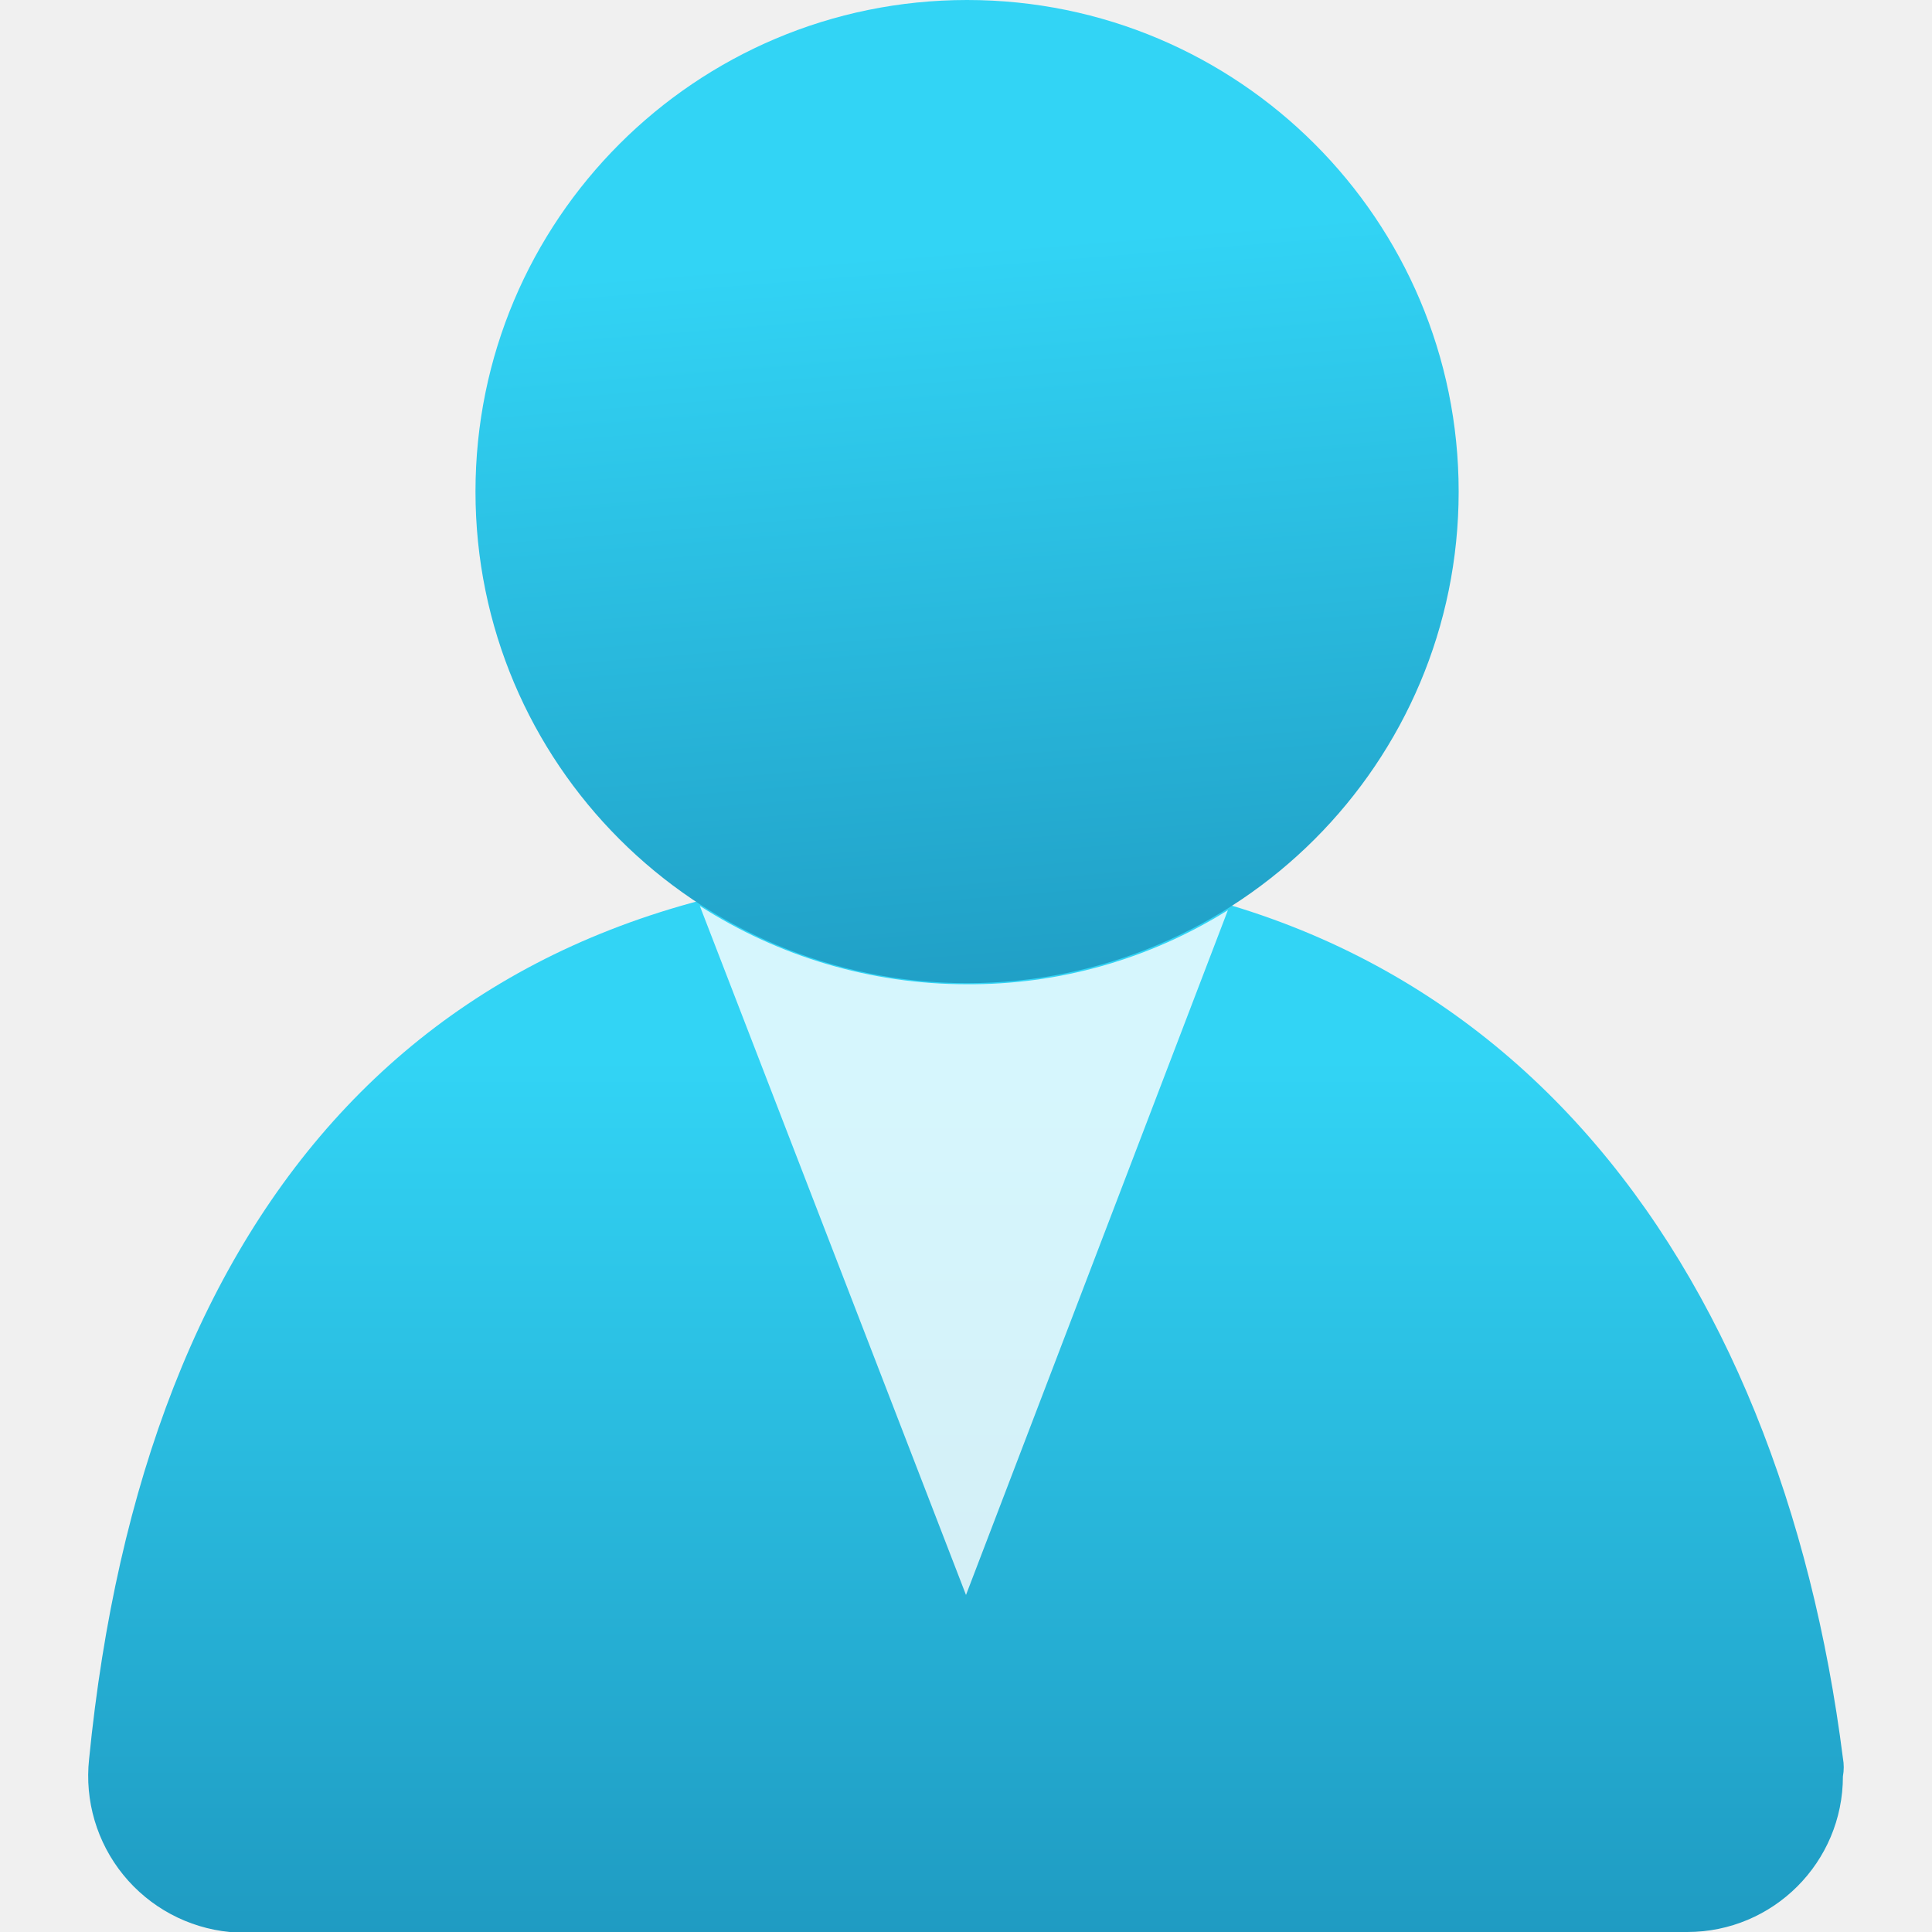
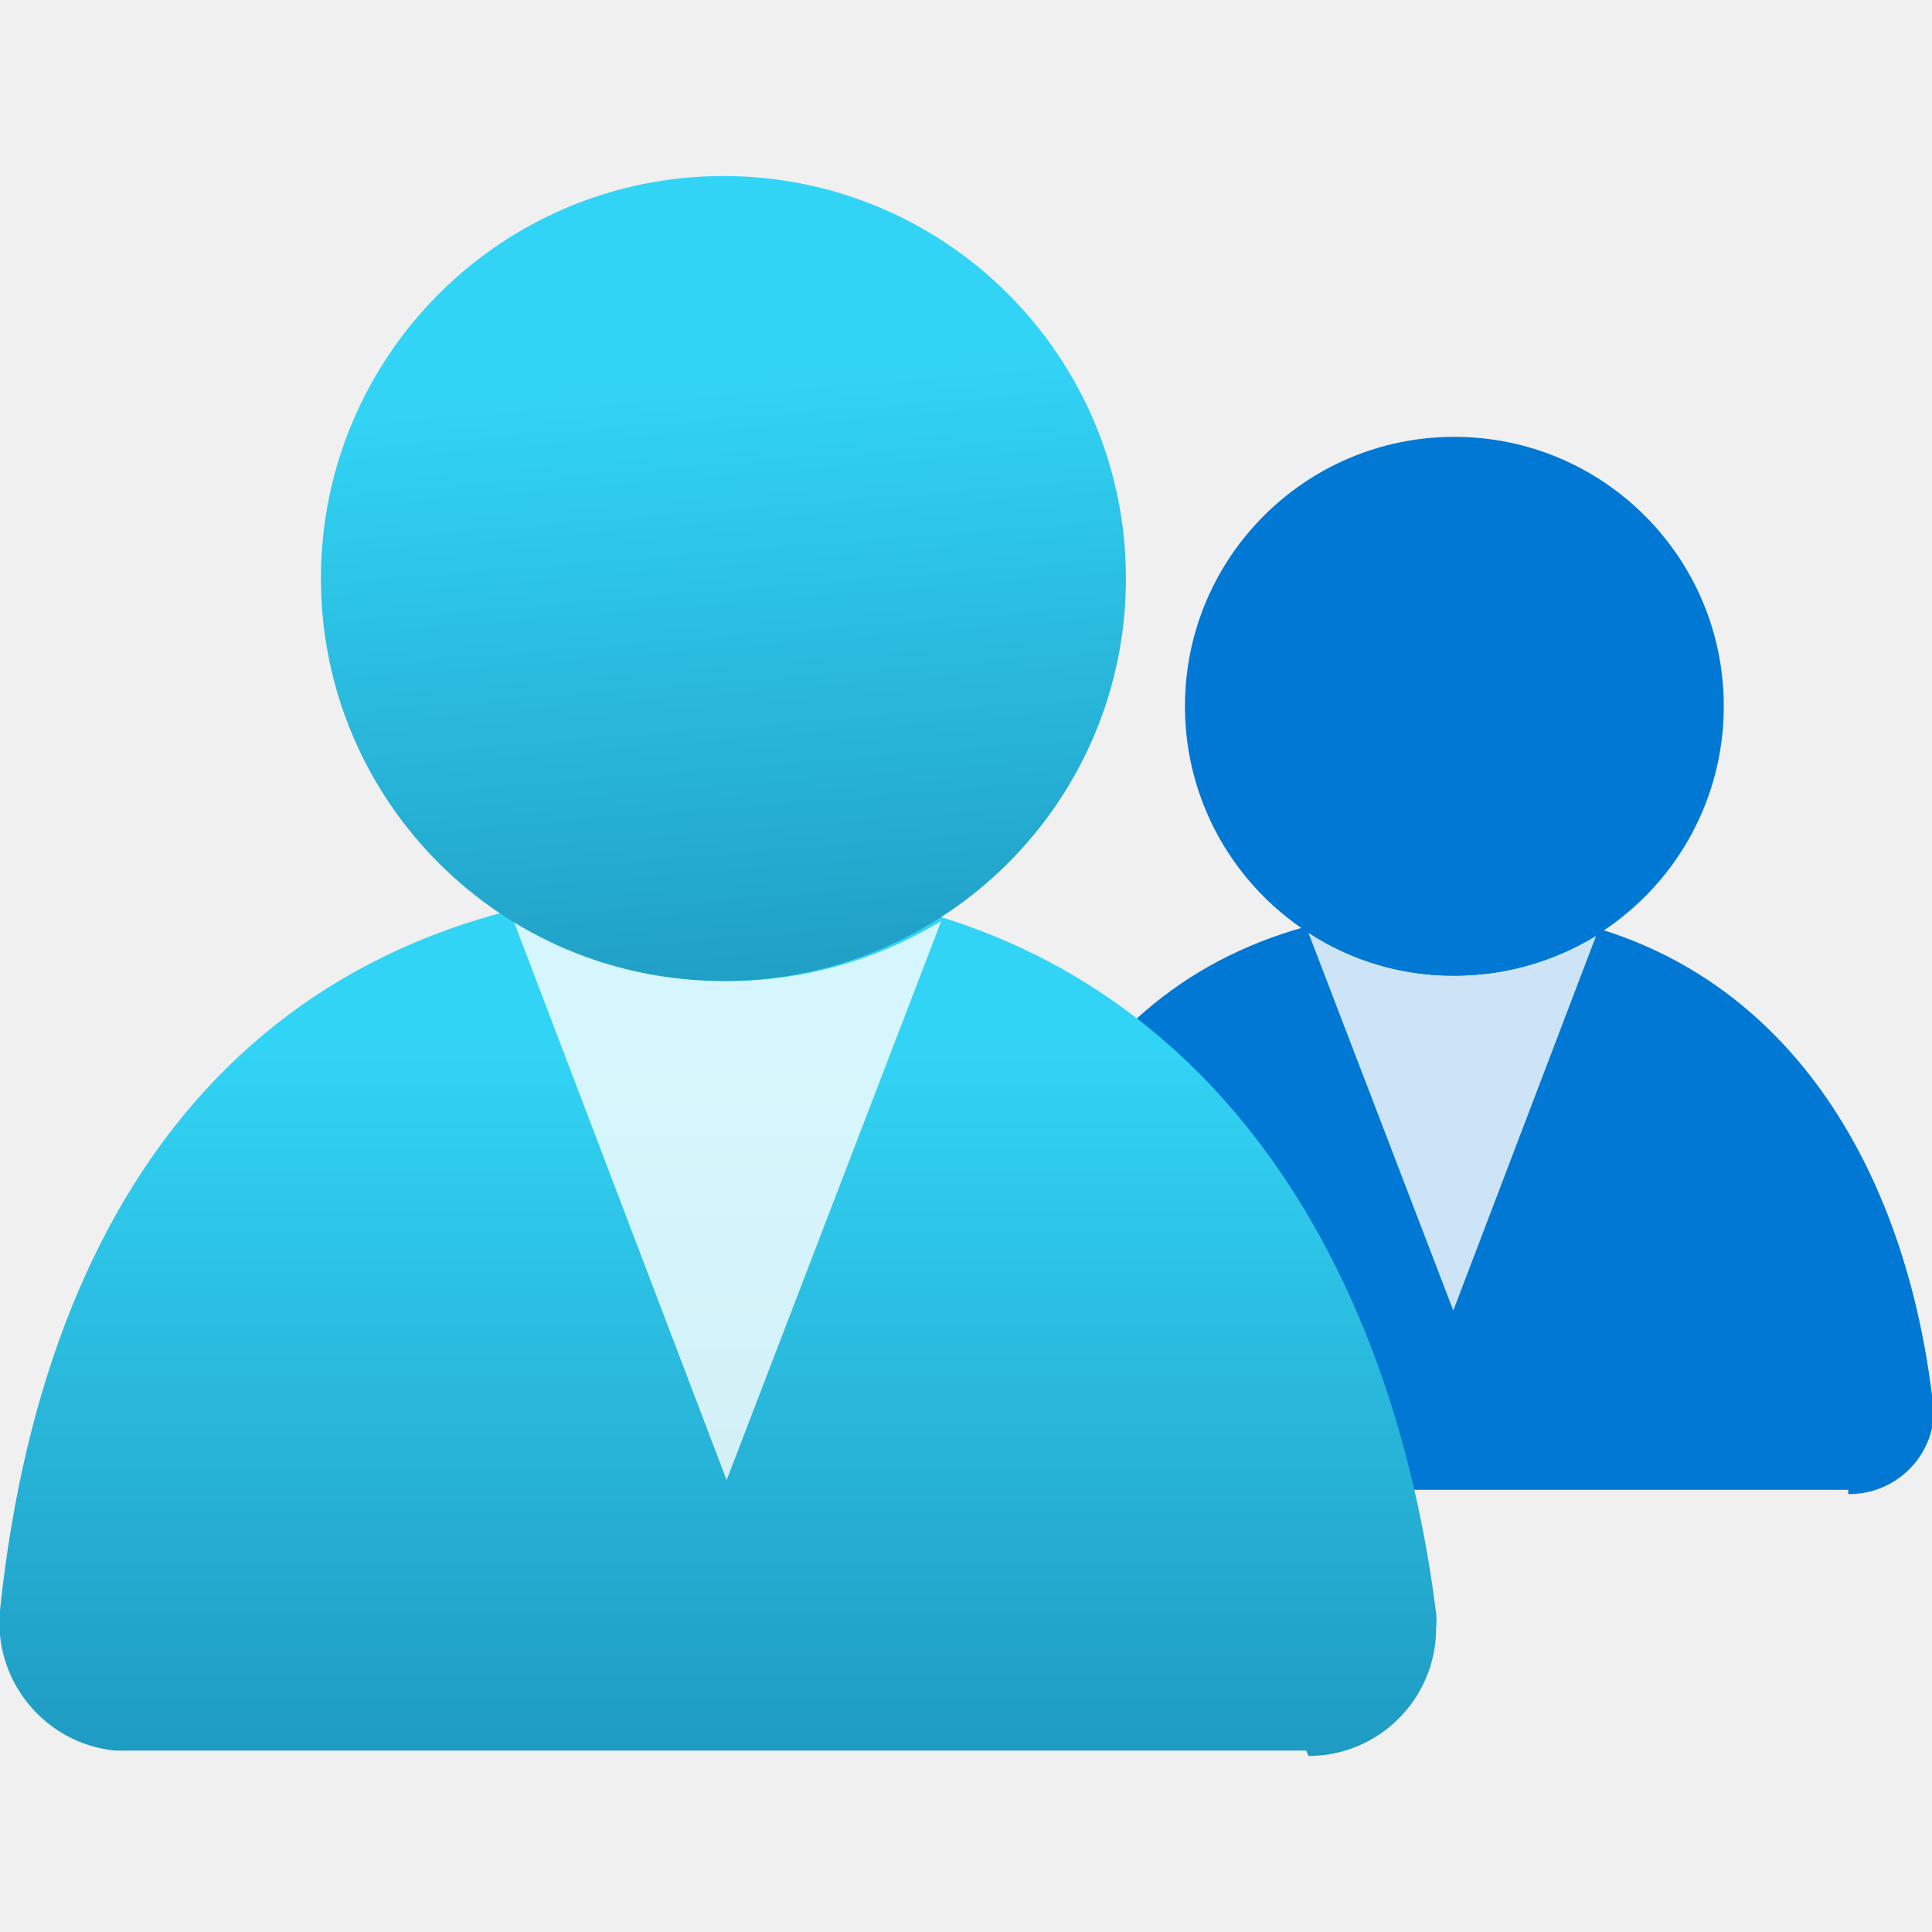
- <svg xmlns="http://www.w3.org/2000/svg" id="e24671f6-f501-4952-a2db-8b0b1d329c17" width="18" height="18" viewBox="0 0 18 18">
+ <svg xmlns="http://www.w3.org/2000/svg" id="a5c2c34a-a5f9-4043-a084-e51b74497895" width="18" height="18" viewBox="0 0 18 18">
  <defs>
-     <linearGradient id="be92901b-ec33-4c65-adf1-9b0eed06d677" x1="9" y1="6.88" x2="9" y2="20.45" gradientUnits="userSpaceOnUse">
+     <linearGradient id="f97360fa-fd13-420b-9b43-74b8dde83a11" x1="6.7" y1="7.26" x2="6.7" y2="18.36" gradientUnits="userSpaceOnUse">
      <stop offset="0.22" stop-color="#32d4f5" />
      <stop offset="1" stop-color="#198ab3" />
    </linearGradient>
-     <linearGradient id="b46fc246-25d8-4398-8779-1042e8cacae7" x1="8.61" y1="-0.4" x2="9.6" y2="11.92" gradientUnits="userSpaceOnUse">
+     <linearGradient id="b2ab4071-529d-4450-9443-e6dc0939cc4e" x1="6.42" y1="1.32" x2="7.23" y2="11.39" gradientUnits="userSpaceOnUse">
      <stop offset="0.22" stop-color="#32d4f5" />
      <stop offset="1" stop-color="#198ab3" />
    </linearGradient>
  </defs>
-   <path d="M15.72,18a1.45,1.45,0,0,0,1.45-1.45.47.47,0,0,0,0-.17C16.59,11.81,14,8.09,9,8.09S1.34,11.24.83,16.39A1.46,1.46,0,0,0,2.14,18H15.72Z" fill="url(#be92901b-ec33-4c65-adf1-9b0eed06d677)" />
-   <path d="M9,9.17a4.59,4.59,0,0,1-2.48-.73L9,14.86l2.44-6.38A4.53,4.53,0,0,1,9,9.17Z" fill="#fff" opacity="0.8" />
-   <circle cx="9.01" cy="4.58" r="4.58" fill="url(#b46fc246-25d8-4398-8779-1042e8cacae7)" />
+   <path d="M17.22,13.92a.79.79,0,0,0,.8-.79A.28.28,0,0,0,18,13c-.31-2.5-1.74-4.54-4.46-4.54S9.35,10.22,9.07,13a.81.81,0,0,0,.72.88h7.43Z" fill="#0078d4" />
+   <path d="M13.55,9.09a2.44,2.44,0,0,1-1.36-.4l1.35,3.52,1.33-3.49A2.54,2.54,0,0,1,13.55,9.09Z" fill="#fff" opacity="0.8" />
+   <circle cx="13.55" cy="6.58" r="2.51" fill="#0078d4" />
+   <path d="M12.19,16.36a1.19,1.19,0,0,0,1.19-1.19.66.66,0,0,0,0-.14c-.47-3.74-2.6-6.78-6.66-6.78S.44,10.83,0,15a1.2,1.2,0,0,0,1.07,1.31h11.1Z" fill="url(#f97360fa-fd13-420b-9b43-74b8dde83a11)" />
+   <path d="M6.77,9.14a3.72,3.72,0,0,1-2-.6l2,5.25,2-5.21A3.81,3.81,0,0,1,6.77,9.14Z" fill="#fff" opacity="0.8" />
+   <circle cx="6.74" cy="5.39" r="3.75" fill="url(#b2ab4071-529d-4450-9443-e6dc0939cc4e)" />
</svg>
